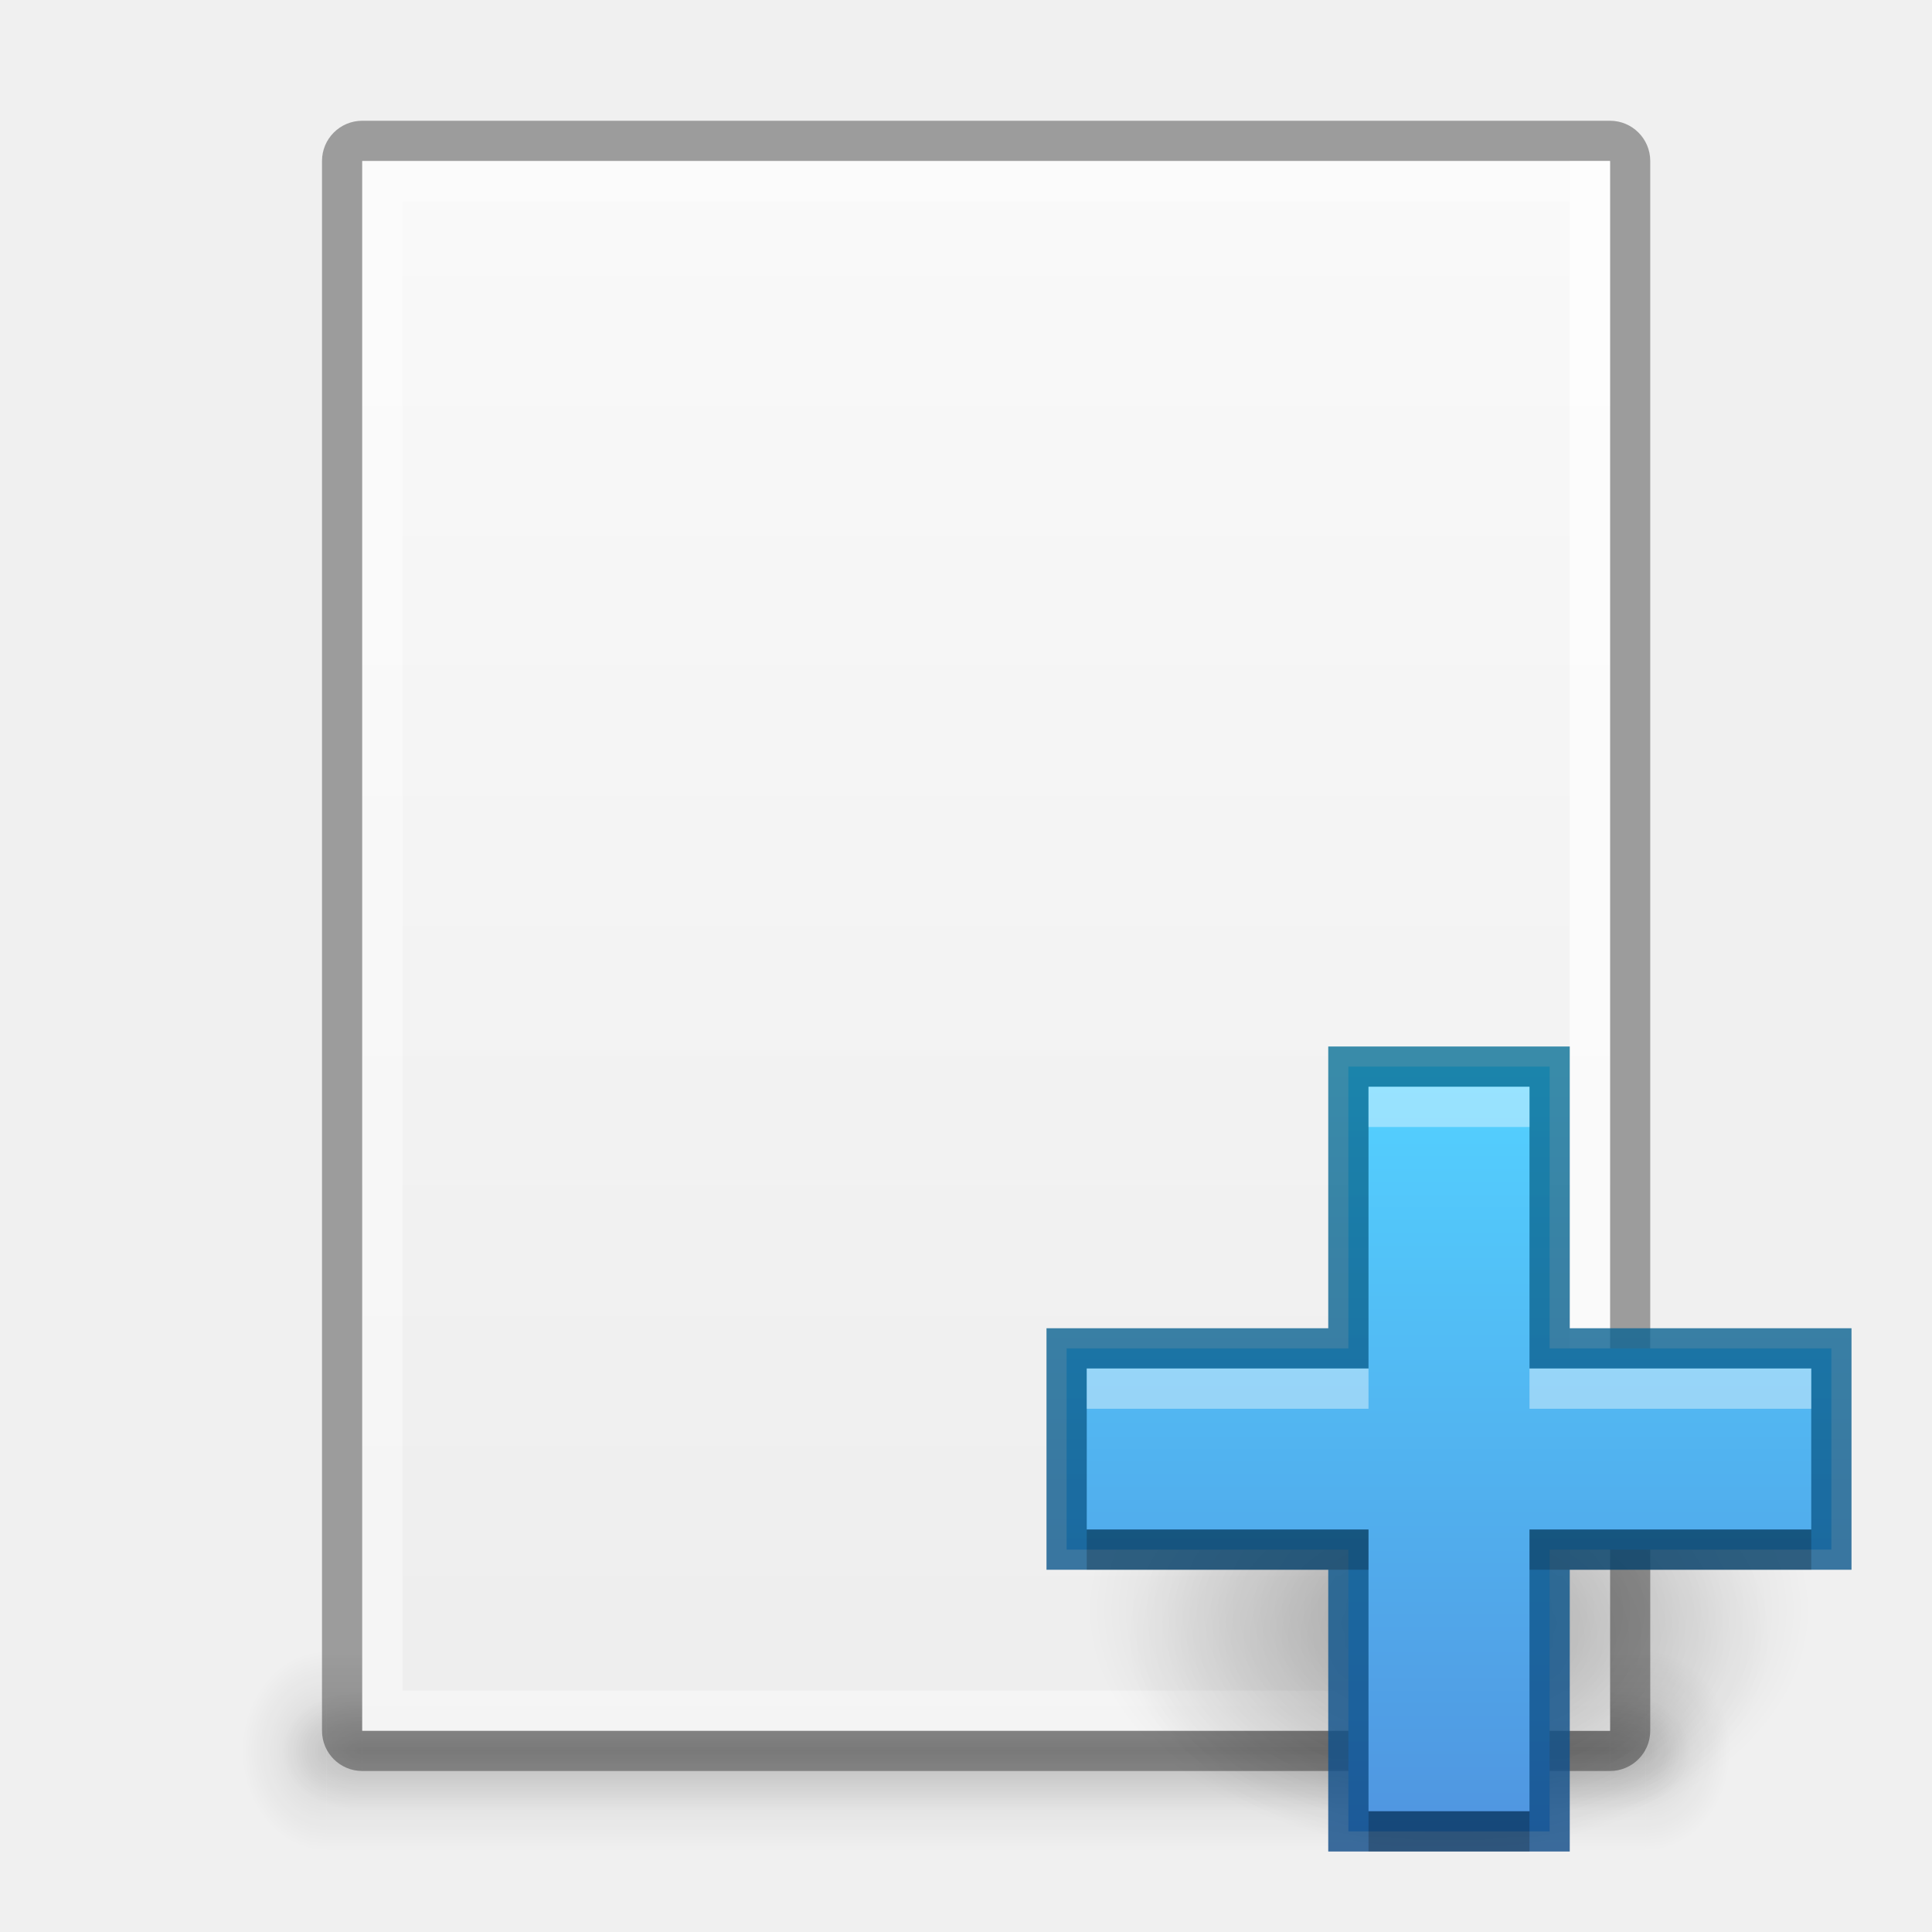
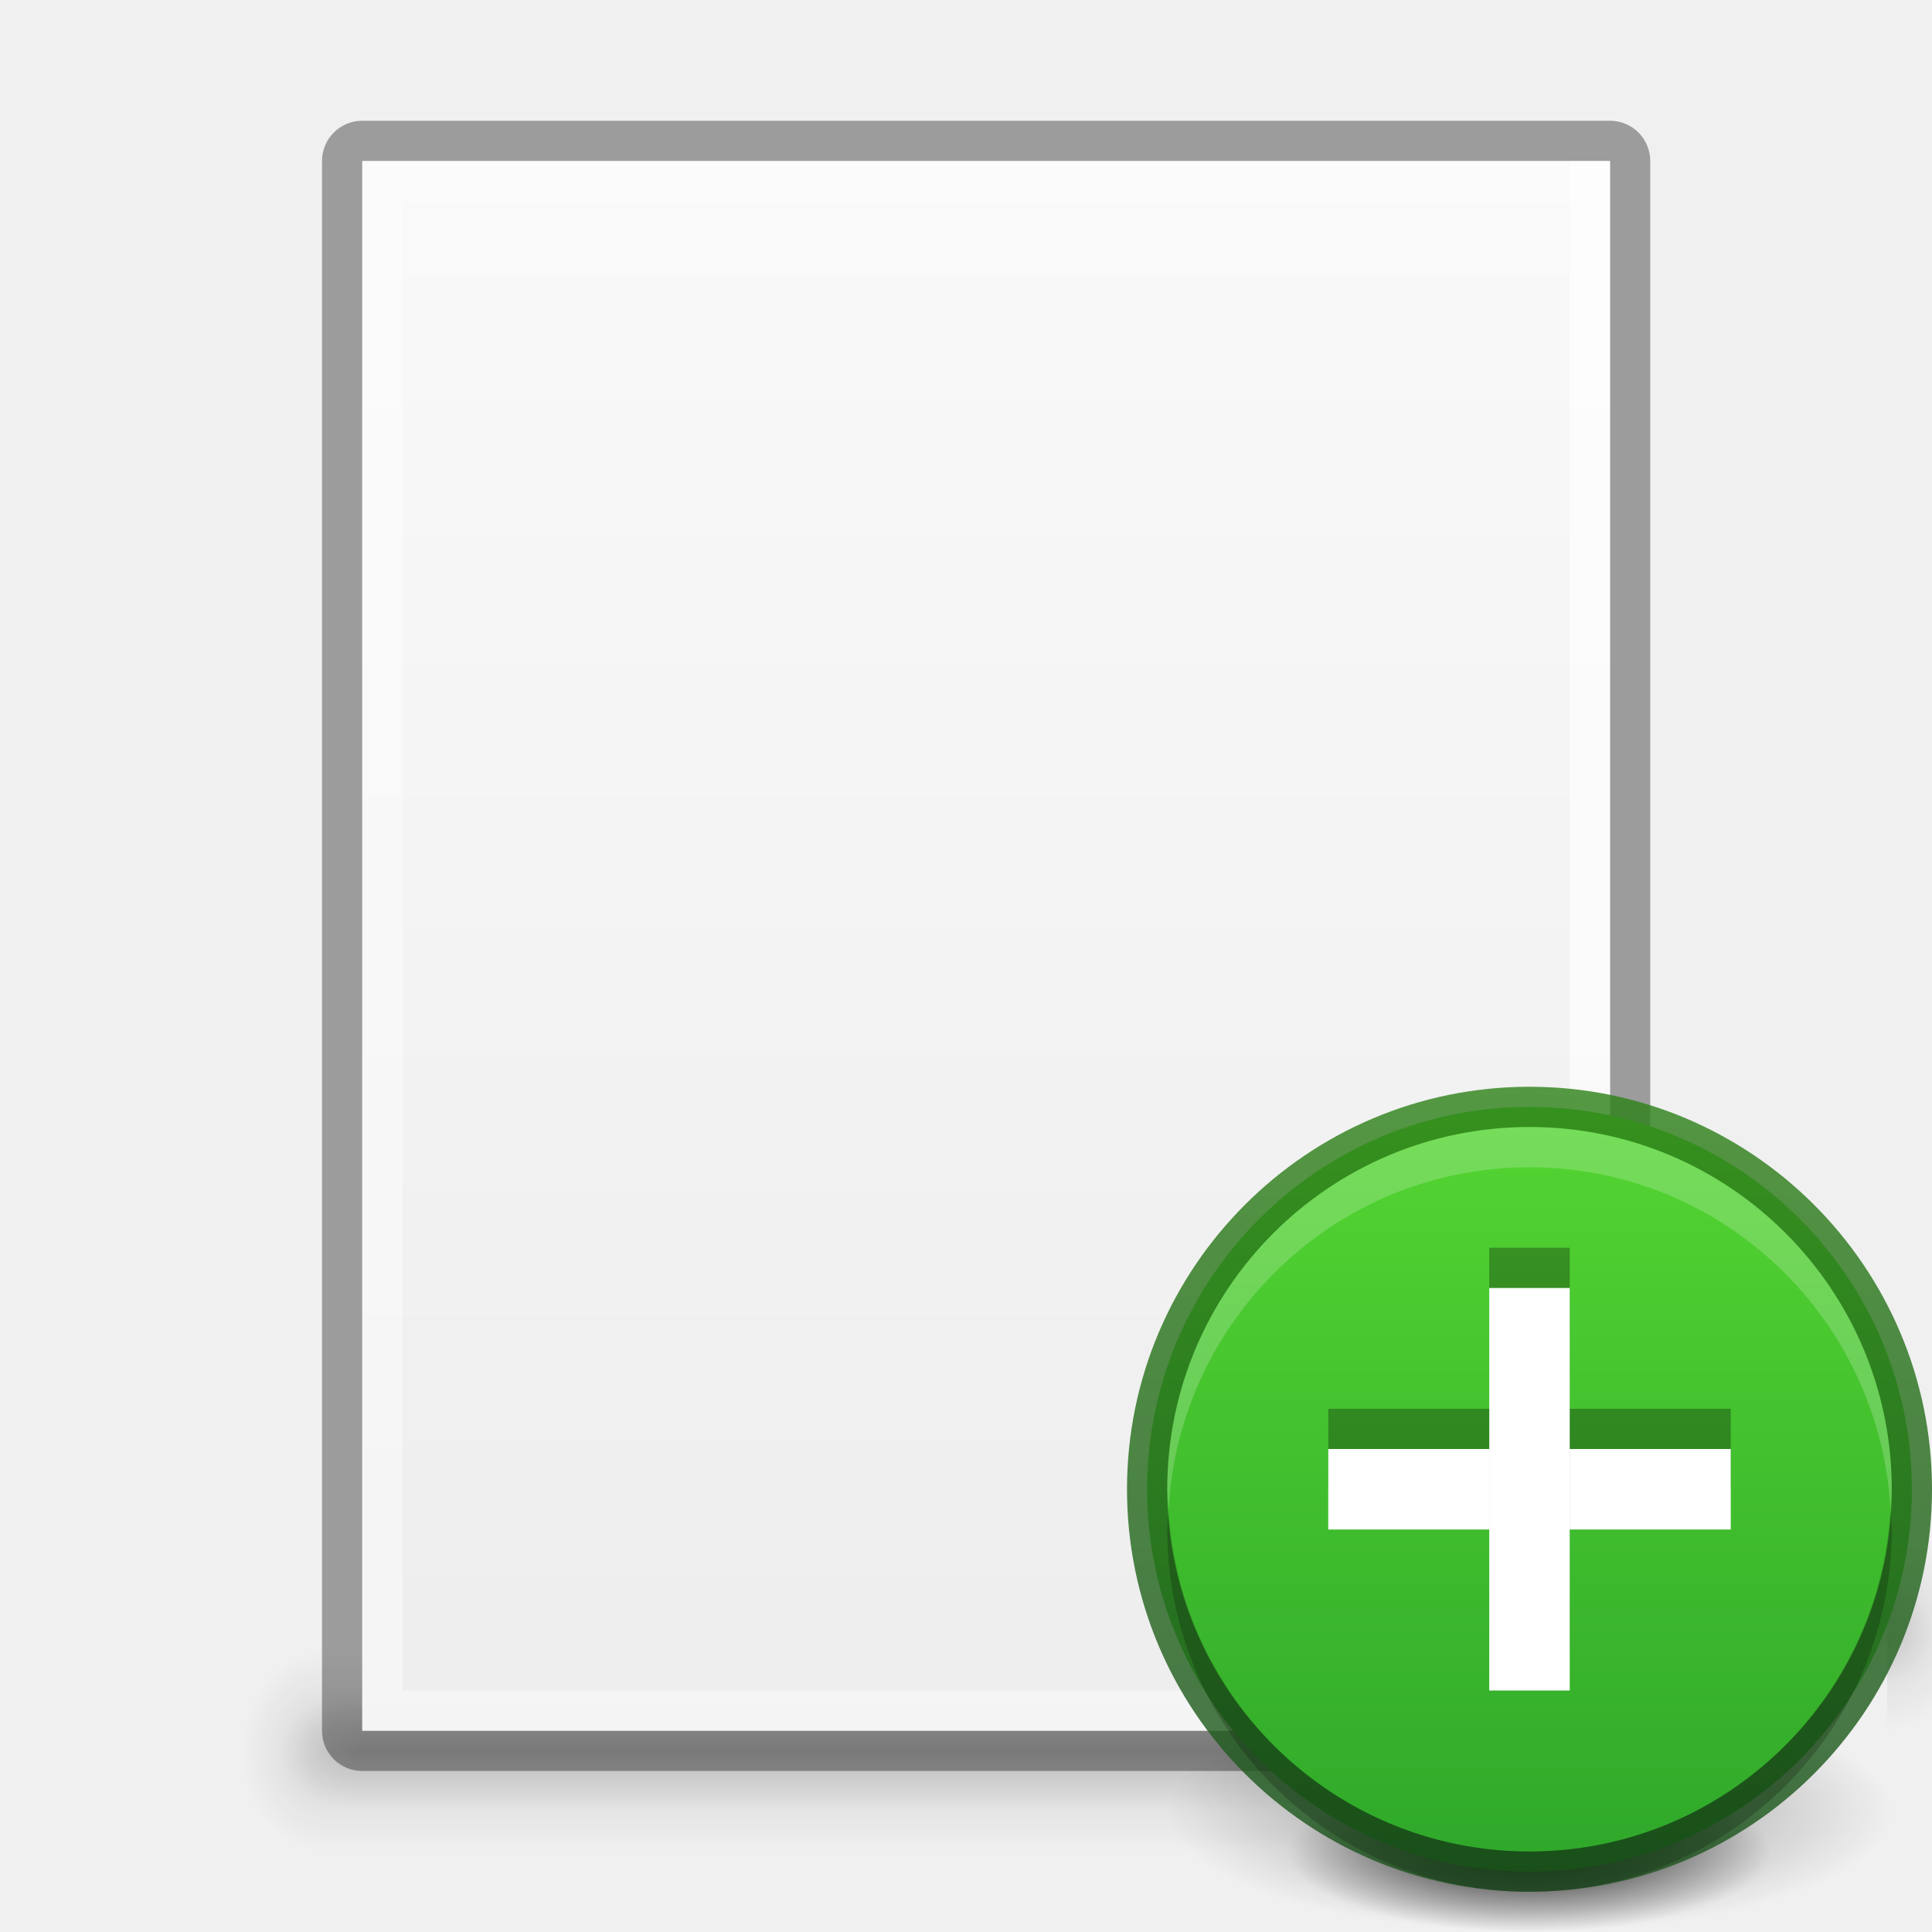
<svg xmlns="http://www.w3.org/2000/svg" xmlns:xlink="http://www.w3.org/1999/xlink" version="1.1" width="48" height="48" id="svg3759">
  <defs id="defs3761">
    <linearGradient id="linearGradient4520">
      <stop id="stop4522" offset="0" style="stop-color:#571746;stop-opacity:1;" />
      <stop style="stop-color:#8a2c48;stop-opacity:1;" offset="0.362" id="stop4524" />
      <stop id="stop4526" offset="1" style="stop-color:#af5c25;stop-opacity:1;" />
    </linearGradient>
    <linearGradient id="linearGradient4125">
      <stop style="stop-color:#000000;stop-opacity:1;" offset="0" id="stop4127" />
      <stop style="stop-color:#000000;stop-opacity:0;" offset="1" id="stop4129" />
    </linearGradient>
    <linearGradient id="linearGradient3810">
      <stop style="stop-color:#4cc7e0;stop-opacity:1;" offset="0" id="stop3812" />
      <stop style="stop-color:#2061be;stop-opacity:1;" offset="1" id="stop3814" />
    </linearGradient>
    <linearGradient id="linearGradient4873">
      <stop id="stop4875" style="stop-color:#ffffff;stop-opacity:1" offset="0" />
      <stop id="stop4877" style="stop-color:#ffffff;stop-opacity:0" offset="1" />
    </linearGradient>
    <linearGradient xlink:href="#linearGradient4873" id="linearGradient3017" gradientUnits="userSpaceOnUse" gradientTransform="matrix(2.115373,0,0,2.115325,-107.5771,31.42656)" x1="62.2" y1="-12.489" x2="62.2" y2="-1.462" />
    <linearGradient xlink:href="#linearGradient3810" id="linearGradient3816" x1="4.5" y1="24" x2="43.5" y2="24" gradientUnits="userSpaceOnUse" gradientTransform="matrix(0,1,-1,0,48,-3e-6)" />
    <linearGradient xlink:href="#linearGradient3988" id="linearGradient3965" gradientUnits="userSpaceOnUse" x1="287.72" y1="116.261" x2="287.72" y2="31.773" />
    <linearGradient id="linearGradient3988">
      <stop style="stop-color:#eeeeec;stop-opacity:1;" offset="0" id="stop3990" />
      <stop style="stop-color:#ffffff;stop-opacity:1;" offset="1" id="stop3992" />
    </linearGradient>
    <linearGradient xlink:href="#linearGradient3810" id="linearGradient3882" gradientUnits="userSpaceOnUse" gradientTransform="matrix(0,1,-1,0,48,-3e-6)" x1="4.5" y1="24" x2="43.5" y2="24" />
    <radialGradient xlink:href="#linearGradient26113-9-3-1" id="radialGradient3755" gradientUnits="userSpaceOnUse" gradientTransform="matrix(1,0,0,0.37,0,24.5124)" cx="24.85" cy="38.909" fx="24.85" fy="38.909" r="20.203" />
    <linearGradient id="linearGradient26113-9-3-1">
      <stop style="stop-color: rgb(0, 0, 0); stop-opacity: 1;" offset="0" id="stop26115-7-7-9" />
      <stop style="stop-color: rgb(0, 0, 0); stop-opacity: 0;" offset="1" id="stop26117-3-7-8" />
    </linearGradient>
    <linearGradient id="linearGradient26121-3-8-2">
      <stop style="stop-color: rgb(0, 0, 0); stop-opacity: 1;" offset="0" id="stop26123-4-7-8" />
      <stop style="stop-color: rgb(0, 0, 0); stop-opacity: 0;" offset="1" id="stop26125-3-9-9" />
    </linearGradient>
    <radialGradient r="20.203" fy="38.909" fx="24.85" cy="38.909" cx="24.85" gradientTransform="matrix(1.00851,0,0,0.373148,-0.211403,24.39)" gradientUnits="userSpaceOnUse" id="radialGradient4274" xlink:href="#linearGradient26121-3-8-2" />
    <linearGradient xlink:href="#linearGradient4134" id="linearGradient4140" x1="789" y1="256" x2="827" y2="256" gradientUnits="userSpaceOnUse" />
    <linearGradient id="linearGradient4134">
      <stop style="stop-color:#ffffff;stop-opacity:1;" offset="0" id="stop4136" />
      <stop style="stop-color:#ffffff;stop-opacity:0;" offset="1" id="stop4138" />
    </linearGradient>
    <clipPath clipPathUnits="userSpaceOnUse" id="clipPath4130">
      <path id="path4132" d="M 790.438,237 C 789.626,237 789,237.626 789,238.438 l 0,35.094 c 0,0.812 0.626,1.469 1.438,1.469 l 35.125,0 c 0.812,0 1.438,-0.657 1.438,-1.469 l 0,-35.094 C 827,237.626 826.374,237 825.562,237 l -35.125,0 z" style="fill:#ba2222;fill-opacity:1;stroke:none" />
    </clipPath>
    <linearGradient xlink:href="#linearGradient5618" id="linearGradient4083" x1="-1023.862" y1="-808" x2="-984.862" y2="-808" gradientUnits="userSpaceOnUse" gradientTransform="translate(980.3622,784)" />
    <linearGradient id="linearGradient5618">
      <stop style="stop-color:#3e3e3e;stop-opacity:1;" offset="0" id="stop5620" />
      <stop style="stop-color:#595959;stop-opacity:1;" offset="1" id="stop5622" />
    </linearGradient>
    <linearGradient id="linearGradient4094">
      <stop style="stop-color:#e28192;stop-opacity:1;" offset="0" id="stop4096" />
      <stop id="stop4317" offset="0.259" style="stop-color:#f7d6c7;stop-opacity:1;" />
      <stop style="stop-color:#fffee4;stop-opacity:1;" offset="1" id="stop4098" />
    </linearGradient>
    <clipPath clipPathUnits="userSpaceOnUse" id="clipPath14228">
      <rect style="color:#bebebe;fill:url(#linearGradient14232);fill-opacity:1;fill-rule:nonzero;stroke:none;stroke-width:0;marker:none;visibility:visible;display:inline;overflow:visible;enable-background:accumulate" id="rect14230" width="32" height="42" x="312" y="231" ry="0" />
    </clipPath>
    <clipPath clipPathUnits="userSpaceOnUse" id="clipPath3449">
      <rect style="color:#bebebe;fill:url(#linearGradient14232);fill-opacity:1;fill-rule:nonzero;stroke:none;stroke-width:0;marker:none;visibility:visible;display:inline;overflow:visible;enable-background:accumulate" id="rect3451" width="32" height="42" x="312" y="231" ry="0" />
    </clipPath>
    <linearGradient xlink:href="#linearGradient3988-5" id="linearGradient4030" x1="304" y1="228" x2="352" y2="228" gradientUnits="userSpaceOnUse" />
    <linearGradient id="linearGradient3988-5">
      <stop style="stop-color:#ededed;stop-opacity:1;" offset="0" id="stop3990-5" />
      <stop style="stop-color:#ffffff;stop-opacity:1;" offset="1" id="stop3992-0" />
    </linearGradient>
    <clipPath clipPathUnits="userSpaceOnUse" id="clipPath3457">
      <rect style="color:#bebebe;fill:url(#linearGradient14232);fill-opacity:1;fill-rule:nonzero;stroke:none;stroke-width:0;marker:none;visibility:visible;display:inline;overflow:visible;enable-background:accumulate" id="rect3459" width="32" height="42" x="312" y="231" ry="0" />
    </clipPath>
    <clipPath clipPathUnits="userSpaceOnUse" id="clipPath3461">
      <rect style="color:#bebebe;fill:url(#linearGradient14232);fill-opacity:1;fill-rule:nonzero;stroke:none;stroke-width:0;marker:none;visibility:visible;display:inline;overflow:visible;enable-background:accumulate" id="rect3463" width="32" height="42" x="312" y="231" ry="0" />
    </clipPath>
    <linearGradient id="outerBackgroundGradient">
      <stop style="stop-color:#8c166c;stop-opacity:1;" offset="0" id="stop3864-8-6" />
      <stop id="stop4409" offset="0.362" style="stop-color:#ca3561;stop-opacity:1;" />
      <stop style="stop-color:#f38f4e;stop-opacity:1;" offset="1" id="stop3866-9-1" />
    </linearGradient>
    <linearGradient xlink:href="#linearGradient3988-5" id="linearGradient3947" gradientUnits="userSpaceOnUse" gradientTransform="matrix(0,-0.175,0.175,0,-4.000033,48.20002)" x1="144" y1="280" x2="144" y2="40" />
    <linearGradient xlink:href="#outerBackgroundGradient" id="linearGradient3949" gradientUnits="userSpaceOnUse" gradientTransform="matrix(0,-0.175,0.175,0,-4.000033,1.20002)" x1="144" y1="280" x2="144" y2="40" />
    <linearGradient xlink:href="#linearGradient4094" id="linearGradient3951" gradientUnits="userSpaceOnUse" x1="324" y1="260" x2="332" y2="260" />
    <linearGradient xlink:href="#linearGradient3988-5" id="linearGradient4117" gradientUnits="userSpaceOnUse" gradientTransform="matrix(0,-0.175,0.175,0,-4.000033,48.20002)" x1="144" y1="280" x2="144" y2="40" />
    <radialGradient xlink:href="#linearGradient4125" id="radialGradient4131" cx="23.5" cy="40" fx="23.5" fy="40" r="20.5" gradientTransform="matrix(1,0,0,0.09756098,0,36.09756)" gradientUnits="userSpaceOnUse" />
    <radialGradient cx="4.993" cy="43.5" fx="4.993" fy="43.5" gradientTransform="matrix(2.003784,0,0,1.4,27.98813,-17.4)" gradientUnits="userSpaceOnUse" id="radialGradient9116" r="2.5" xlink:href="#linearGradient3688" />
    <linearGradient id="linearGradient3688">
      <stop id="stop3690" offset="0" style="stop-color:black;stop-opacity:1;" />
      <stop id="stop3692" offset="1" style="stop-color:black;stop-opacity:0;" />
    </linearGradient>
    <radialGradient cx="4.993" cy="43.5" fx="4.993" fy="43.5" gradientTransform="matrix(2.003784,0,0,1.4,-20.01187,-104.4)" gradientUnits="userSpaceOnUse" id="radialGradient9118" r="2.5" xlink:href="#linearGradient3688" />
    <linearGradient gradientUnits="userSpaceOnUse" id="linearGradient9120" x1="25.058" x2="25.058" xlink:href="#linearGradient3702" y1="47.028" y2="39.999" />
    <linearGradient id="linearGradient3702">
      <stop id="stop3704" offset="0" style="stop-color:black;stop-opacity:0;" />
      <stop id="stop3710" offset="0.5" style="stop-color:black;stop-opacity:1;" />
      <stop id="stop3706" offset="1" style="stop-color:black;stop-opacity:0;" />
    </linearGradient>
    <linearGradient gradientTransform="translate(80.00001,-0.0389932)" gradientUnits="userSpaceOnUse" id="linearGradient9122" x1="-21.478" x2="-21.478" xlink:href="#linearGradient6394" y1="-0.806" y2="18.005" />
    <linearGradient id="linearGradient6394">
      <stop id="stop6396" offset="0" style="stop-color:#729fcf;stop-opacity:1" />
      <stop id="stop6398" offset="1" style="stop-color:#ffffff;stop-opacity:1" />
    </linearGradient>
    <linearGradient gradientTransform="matrix(1,0,0,2,80.00001,-17.03899)" gradientUnits="userSpaceOnUse" id="linearGradient9124" x1="-21.031" x2="-21.031" xlink:href="#linearGradient6754" y1="16.188" y2="14.138" />
    <linearGradient id="linearGradient6754">
      <stop id="stop6756" offset="0" style="stop-color:#729fcf;stop-opacity:1" />
      <stop id="stop6758" offset="1" style="stop-color:#729fcf;stop-opacity:0" />
    </linearGradient>
    <radialGradient cx="-16.484" cy="16.061" fx="-16.484" fy="16.061" gradientTransform="matrix(1.438686,0,0,1.187613,7.181008,-2.926052)" gradientUnits="userSpaceOnUse" id="radialGradient9126" r="9" xlink:href="#linearGradient6794" />
    <linearGradient id="linearGradient6794">
      <stop id="stop6796" offset="0" style="stop-color:#ffffff;stop-opacity:1;" />
      <stop id="stop6798" offset="1" style="stop-color:#ffffff;stop-opacity:0;" />
    </linearGradient>
    <radialGradient xlink:href="#linearGradient6794" id="radialGradient4420" gradientUnits="userSpaceOnUse" gradientTransform="matrix(1.438686,0,0,1.187613,7.181008,-2.926052)" cx="-16.484" cy="16.061" fx="-16.484" fy="16.061" r="9" />
    <radialGradient xlink:href="#linearGradient3688" id="radialGradient4438" gradientUnits="userSpaceOnUse" gradientTransform="matrix(2.003784,0,0,1.4,27.98813,-17.4)" cx="4.993" cy="43.5" fx="4.993" fy="43.5" r="2.5" />
    <radialGradient xlink:href="#linearGradient3688" id="radialGradient4440" gradientUnits="userSpaceOnUse" gradientTransform="matrix(2.003784,0,0,1.4,-20.01187,-104.4)" cx="4.993" cy="43.5" fx="4.993" fy="43.5" r="2.5" />
    <linearGradient xlink:href="#linearGradient3702" id="linearGradient4442" gradientUnits="userSpaceOnUse" x1="25.058" y1="47.028" x2="25.058" y2="39.999" />
    <linearGradient xlink:href="#linearGradient6394" id="linearGradient4444" gradientUnits="userSpaceOnUse" gradientTransform="translate(80.00001,-0.0389932)" x1="-21.478" y1="-0.806" x2="-21.478" y2="18.005" />
    <linearGradient xlink:href="#linearGradient6754" id="linearGradient4446" gradientUnits="userSpaceOnUse" gradientTransform="matrix(1,0,0,2,80.00001,-17.03899)" x1="-21.031" y1="16.188" x2="-21.031" y2="14.138" />
    <radialGradient xlink:href="#linearGradient6794" id="radialGradient4448" gradientUnits="userSpaceOnUse" gradientTransform="matrix(1.438686,0,0,1.187613,7.181008,-2.926052)" cx="-16.484" cy="16.061" fx="-16.484" fy="16.061" r="9" />
    <linearGradient xlink:href="#linearGradient6754" id="linearGradient4458" gradientUnits="userSpaceOnUse" gradientTransform="matrix(1,0,0,2,47.96546,11.64562)" x1="-21.031" y1="16.188" x2="-21.031" y2="14.138" />
    <linearGradient xlink:href="#outerBackgroundGradient-9" id="linearGradient4462" gradientUnits="userSpaceOnUse" gradientTransform="matrix(1.076923,0,0,1.076923,55.46154,22.12019)" x1="-21.478" y1="-0.806" x2="-21.478" y2="18.005" />
    <linearGradient xlink:href="#outerBackgroundGradient-9" id="linearGradient3123" gradientUnits="userSpaceOnUse" gradientTransform="matrix(0,-0.175,0.175,0,-5.000033,-0.7999801)" x1="144" y1="280" x2="144" y2="40" />
    <linearGradient id="outerBackgroundGradient-9">
      <stop style="stop-color:#8c166c;stop-opacity:1;" offset="0" id="stop3864-8-6-6" />
      <stop id="stop4409-9" offset="0.362" style="stop-color:#ca3561;stop-opacity:1;" />
      <stop style="stop-color:#f38f4e;stop-opacity:1;" offset="1" id="stop3866-9-1-1" />
    </linearGradient>
    <linearGradient xlink:href="#linearGradient4094-8" id="linearGradient3117" gradientUnits="userSpaceOnUse" x1="324" y1="260" x2="332" y2="260" gradientTransform="matrix(0,-1,1,0,-208.375,365.125)" />
    <linearGradient id="linearGradient4094-8">
      <stop style="stop-color:#e28192;stop-opacity:1;" offset="0" id="stop4096-0" />
      <stop id="stop4317-3" offset="0.259" style="stop-color:#f7d6c7;stop-opacity:1;" />
      <stop style="stop-color:#fffee4;stop-opacity:1;" offset="1" id="stop4098-7" />
    </linearGradient>
    <linearGradient y2="40" x2="144" y1="280" x1="144" gradientTransform="matrix(0,-0.175,0.175,0,5.124967,-36.42498)" gradientUnits="userSpaceOnUse" id="linearGradient3157" xlink:href="#outerBackgroundGradient-9" />
    <linearGradient xlink:href="#linearGradient4094-8" id="linearGradient4537" gradientUnits="userSpaceOnUse" gradientTransform="matrix(0,-1,1,0,-208.375,365.125)" x1="324" y1="260" x2="332" y2="260" />
    <radialGradient xlink:href="#linearGradient3688" id="radialGradient4539" gradientUnits="userSpaceOnUse" gradientTransform="matrix(2.003784,0,0,1.4,27.98813,-17.4)" cx="4.993" cy="43.5" fx="4.993" fy="43.5" r="2.5" />
    <radialGradient xlink:href="#linearGradient3688" id="radialGradient4541" gradientUnits="userSpaceOnUse" gradientTransform="matrix(2.003784,0,0,1.4,-20.01187,-104.4)" cx="4.993" cy="43.5" fx="4.993" fy="43.5" r="2.5" />
    <linearGradient xlink:href="#linearGradient3702" id="linearGradient4543" gradientUnits="userSpaceOnUse" x1="25.058" y1="47.028" x2="25.058" y2="39.999" />
    <clipPath clipPathUnits="userSpaceOnUse" id="clipPath4552">
      <rect style="opacity:0.2;fill:#000000;fill-opacity:1;stroke:none" id="rect4554" width="21.098" height="21.098" x="42.892" y="24.01" rx="0" />
    </clipPath>
    <radialGradient xlink:href="#linearGradient3688" id="radialGradient4798" gradientUnits="userSpaceOnUse" gradientTransform="matrix(2.003784,0,0,1.4,27.98813,-17.4)" cx="4.993" cy="43.5" fx="4.993" fy="43.5" r="2.5" />
    <radialGradient xlink:href="#linearGradient3688" id="radialGradient4800" gradientUnits="userSpaceOnUse" gradientTransform="matrix(2.003784,0,0,1.4,-20.01187,-104.4)" cx="4.993" cy="43.5" fx="4.993" fy="43.5" r="2.5" />
    <linearGradient xlink:href="#linearGradient3702" id="linearGradient4802" gradientUnits="userSpaceOnUse" x1="25.058" y1="47.028" x2="25.058" y2="39.999" />
    <linearGradient xlink:href="#outerBackgroundGradient-9" id="linearGradient4804" gradientUnits="userSpaceOnUse" gradientTransform="matrix(1.076923,0,0,1.076923,55.46154,22.12019)" x1="-21.478" y1="-0.806" x2="-21.478" y2="18.005" />
    <linearGradient xlink:href="#linearGradient4094-8" id="linearGradient4806" gradientUnits="userSpaceOnUse" gradientTransform="matrix(0,-1,1,0,-208.375,365.125)" x1="324" y1="260" x2="332" y2="260" />
    <linearGradient xlink:href="#outerBackgroundGradient-9" id="linearGradient4820" gradientUnits="userSpaceOnUse" gradientTransform="matrix(1.076923,0,0,1.076923,55.46154,22.12019)" x1="-21.478" y1="-0.806" x2="-21.478" y2="18.005" />
    <radialGradient xlink:href="#linearGradient3688" id="radialGradient4847" gradientUnits="userSpaceOnUse" gradientTransform="matrix(2.003784,0,0,1.4,27.98813,-17.4)" cx="4.993" cy="43.5" fx="4.993" fy="43.5" r="2.5" />
    <radialGradient xlink:href="#linearGradient3688" id="radialGradient4849" gradientUnits="userSpaceOnUse" gradientTransform="matrix(2.003784,0,0,1.4,-20.01187,-104.4)" cx="4.993" cy="43.5" fx="4.993" fy="43.5" r="2.5" />
    <linearGradient xlink:href="#linearGradient3702" id="linearGradient4851" gradientUnits="userSpaceOnUse" x1="25.058" y1="47.028" x2="25.058" y2="39.999" />
    <linearGradient xlink:href="#outerBackgroundGradient-9" id="linearGradient4853" gradientUnits="userSpaceOnUse" gradientTransform="matrix(1.076923,0,0,1.076923,55.46154,22.12019)" x1="-21.478" y1="-0.806" x2="-21.478" y2="18.005" />
    <linearGradient xlink:href="#linearGradient4094-8" id="linearGradient4855" gradientUnits="userSpaceOnUse" gradientTransform="matrix(0,-1,1,0,-208.375,365.125)" x1="324" y1="260" x2="332" y2="260" />
    <radialGradient xlink:href="#linearGradient4125-8" id="radialGradient4131-2" cx="23.5" cy="40" fx="23.5" fy="40" r="20.5" gradientTransform="matrix(1,0,0,0.09756098,0,36.09756)" gradientUnits="userSpaceOnUse" />
    <linearGradient id="linearGradient4125-8">
      <stop style="stop-color:#000000;stop-opacity:1;" offset="0" id="stop4127-8" />
      <stop style="stop-color:#000000;stop-opacity:0;" offset="1" id="stop4129-3" />
    </linearGradient>
    <radialGradient r="20.5" fy="40" fx="23.5" cy="40" cx="23.5" gradientTransform="matrix(1,0,0,0.09756098,0,36.09756)" gradientUnits="userSpaceOnUse" id="radialGradient4975" xlink:href="#linearGradient4125-8" />
    <linearGradient xlink:href="#linearGradient3960" id="linearGradient3149" gradientUnits="userSpaceOnUse" x1="25" y1="45" x2="25" y2="42" gradientTransform="matrix(1.057143,0,0,1.666667,-4.900001,-31.5)" />
    <linearGradient id="linearGradient3960">
      <stop style="stop-color:#000000;stop-opacity:0;" offset="0" id="stop3962" />
      <stop id="stop3970" offset="0.5" style="stop-color:#000000;stop-opacity:1;" />
      <stop style="stop-color:#000000;stop-opacity:0;" offset="1" id="stop3964" />
    </linearGradient>
    <radialGradient xlink:href="#linearGradient3952" id="radialGradient3146" gradientUnits="userSpaceOnUse" gradientTransform="matrix(1.057143,0,0,1.25,2.1,-13.375)" cx="40" cy="43.5" fx="40" fy="43.5" r="2" />
    <linearGradient id="linearGradient3952">
      <stop style="stop-color:#000000;stop-opacity:1;" offset="0" id="stop3954" />
      <stop style="stop-color:#000000;stop-opacity:0;" offset="1" id="stop3956" />
    </linearGradient>
    <radialGradient xlink:href="#linearGradient3944" id="radialGradient3143" gradientUnits="userSpaceOnUse" gradientTransform="matrix(1.057143,0,0,1.25,-4.900001,-13.375)" cx="9" cy="43.5" fx="9" fy="43.5" r="2" />
    <linearGradient id="linearGradient3944">
      <stop style="stop-color:#000000;stop-opacity:1;" offset="0" id="stop3946" />
      <stop style="stop-color:#000000;stop-opacity:0;" offset="1" id="stop3948" />
    </linearGradient>
    <linearGradient xlink:href="#linearGradient3960" id="linearGradient3158" gradientUnits="userSpaceOnUse" x1="25" y1="45" x2="25" y2="42" gradientTransform="translate(-3.500001,-2.500001)" />
    <linearGradient id="linearGradient3124">
      <stop style="stop-color:#000000;stop-opacity:0;" offset="0" id="stop3126" />
      <stop id="stop3128" offset="0.5" style="stop-color:#000000;stop-opacity:1;" />
      <stop style="stop-color:#000000;stop-opacity:0;" offset="1" id="stop3130" />
    </linearGradient>
    <radialGradient xlink:href="#linearGradient3952" id="radialGradient3155" gradientUnits="userSpaceOnUse" gradientTransform="matrix(1,0,0,0.75,3.5,8.374999)" cx="40" cy="43.5" fx="40" fy="43.5" r="2" />
    <radialGradient xlink:href="#linearGradient3944" id="radialGradient3152" gradientUnits="userSpaceOnUse" gradientTransform="matrix(1,0,0,0.75,-3.500001,8.374999)" cx="9" cy="43.5" fx="9" fy="43.5" r="2" />
    <radialGradient r="2" fy="43.5" fx="9" cy="43.5" cx="9" gradientTransform="matrix(1,0,0,0.75,-3.500001,8.374999)" gradientUnits="userSpaceOnUse" id="radialGradient3153" xlink:href="#linearGradient3944" />
    <linearGradient id="linearGradient3904">
      <stop id="stop3906" offset="0" style="stop-color:#104b88;stop-opacity:1;" />
      <stop id="stop3908" offset="1" style="stop-color:#0e7398;stop-opacity:1;" />
    </linearGradient>
    <linearGradient y2="9" x2="12" y1="15" x1="12" gradientTransform="translate(0.5,0.5)" gradientUnits="userSpaceOnUse" id="linearGradient3059" xlink:href="#linearGradient3886" />
    <linearGradient id="linearGradient3886">
      <stop style="stop-color:#5097e1;stop-opacity:1;" offset="0" id="stop3888" />
      <stop style="stop-color:#53d0ff;stop-opacity:1" offset="1" id="stop3890" />
    </linearGradient>
    <radialGradient cx="24.837" cy="36.421" r="15.645" fx="24.837" fy="36.421" id="radialGradient3870" xlink:href="#linearGradient8662-7" gradientUnits="userSpaceOnUse" gradientTransform="matrix(0.5299545,0,0,-0.3530774,0.487385,37.83568)" />
    <linearGradient id="linearGradient8662-7">
      <stop id="stop8664-0" style="stop-color:#000000;stop-opacity:1" offset="0" />
      <stop id="stop8666-1" style="stop-color:#000000;stop-opacity:0" offset="1" />
    </linearGradient>
    <linearGradient id="linearGradient8662-7-5">
      <stop id="stop8664-0-2" style="stop-color:#000000;stop-opacity:1" offset="0" />
      <stop id="stop8666-1-0" style="stop-color:#000000;stop-opacity:0" offset="1" />
    </linearGradient>
    <radialGradient r="15.645" fy="36.421" fx="24.837" cy="36.421" cx="24.837" gradientTransform="matrix(0.5113541,0,0,-0.340685,23.29943,53.07821)" gradientUnits="userSpaceOnUse" id="radialGradient3021-8" xlink:href="#linearGradient8662-7-5" />
    <linearGradient id="linearGradient4318">
      <stop id="stop4320" style="stop-color:#000000;stop-opacity:1" offset="0" />
      <stop id="stop4322" style="stop-color:#000000;stop-opacity:0" offset="1" />
    </linearGradient>
    <linearGradient xlink:href="#linearGradient3886-1" id="linearGradient4001-3" gradientUnits="userSpaceOnUse" gradientTransform="scale(3,3)" x1="12" y1="15" x2="12" y2="9" />
    <linearGradient id="linearGradient3886-1">
      <stop style="stop-color:#5097e1;stop-opacity:1;" offset="0" id="stop3888-0" />
      <stop style="stop-color:#53d0ff;stop-opacity:1" offset="1" id="stop3890-9" />
    </linearGradient>
    <linearGradient xlink:href="#linearGradient3904-5" id="linearGradient4015-4" x1="26" y1="36" x2="46" y2="36" gradientUnits="userSpaceOnUse" gradientTransform="matrix(0,-1,1,0,0,72)" />
    <linearGradient id="linearGradient3904-5">
      <stop id="stop3906-0" offset="0" style="stop-color:#104b88;stop-opacity:1;" />
      <stop id="stop3908-0" offset="1" style="stop-color:#0e7398;stop-opacity:1;" />
    </linearGradient>
    <radialGradient r="15.645" fy="36.421" fx="24.837" cy="36.421" cx="24.837" gradientTransform="matrix(0.5752733,0,0,-0.3832706,21.71186,53.96298)" gradientUnits="userSpaceOnUse" id="radialGradient4338" xlink:href="#linearGradient8662-7-5" />
    <linearGradient xlink:href="#linearGradient3960-7" id="linearGradient3997" gradientUnits="userSpaceOnUse" x1="25" y1="45" x2="25" y2="42" />
    <linearGradient id="linearGradient3960-7">
      <stop style="stop-color:#000000;stop-opacity:0;" offset="0" id="stop3962-5" />
      <stop id="stop3970-2" offset="0.5" style="stop-color:#000000;stop-opacity:1;" />
      <stop style="stop-color:#000000;stop-opacity:0;" offset="1" id="stop3964-3" />
    </linearGradient>
    <radialGradient xlink:href="#linearGradient3952-6" id="radialGradient3999" gradientUnits="userSpaceOnUse" gradientTransform="matrix(1,0,0,0.75,0,10.875)" cx="40" cy="43.5" fx="40" fy="43.5" r="2" />
    <linearGradient id="linearGradient3952-6">
      <stop style="stop-color:#000000;stop-opacity:1;" offset="0" id="stop3954-4" />
      <stop style="stop-color:#000000;stop-opacity:0;" offset="1" id="stop3956-4" />
    </linearGradient>
    <radialGradient xlink:href="#linearGradient3944-4" id="radialGradient4001" gradientUnits="userSpaceOnUse" gradientTransform="matrix(1,0,0,0.75,0,10.875)" cx="9" cy="43.5" fx="9" fy="43.5" r="2" />
    <linearGradient id="linearGradient3944-4">
      <stop style="stop-color:#000000;stop-opacity:1;" offset="0" id="stop3946-3" />
      <stop style="stop-color:#000000;stop-opacity:0;" offset="1" id="stop3948-1" />
    </linearGradient>
    <linearGradient xlink:href="#linearGradient3960-7" id="linearGradient3968" x1="25" y1="45" x2="25" y2="42" gradientUnits="userSpaceOnUse" />
    <linearGradient id="linearGradient3232">
      <stop style="stop-color:#000000;stop-opacity:0;" offset="0" id="stop3234" />
      <stop id="stop3236" offset="0.5" style="stop-color:#000000;stop-opacity:1;" />
      <stop style="stop-color:#000000;stop-opacity:0;" offset="1" id="stop3238" />
    </linearGradient>
    <radialGradient xlink:href="#linearGradient3952-6" id="radialGradient3958" cx="40" cy="43.5" fx="40" fy="43.5" r="2" gradientTransform="matrix(1,0,0,0.75,0,10.875)" gradientUnits="userSpaceOnUse" />
    <radialGradient xlink:href="#linearGradient3944-4" id="radialGradient3950" cx="9" cy="43.5" fx="9" fy="43.5" r="2" gradientTransform="matrix(1,0,0,0.75,0,10.875)" gradientUnits="userSpaceOnUse" />
    <linearGradient xlink:href="#linearGradient3988-5-2" id="linearGradient3158-9" gradientUnits="userSpaceOnUse" gradientTransform="matrix(0.175,0,0,0.175,-1.20002,-6.000033)" x1="144" y1="280" x2="144" y2="40" />
    <linearGradient id="linearGradient3988-5-2">
      <stop style="stop-color:#ededed;stop-opacity:1;" offset="0" id="stop3990-5-4" />
      <stop style="stop-color:#fafafa;stop-opacity:1;" offset="1" id="stop3992-0-9" />
    </linearGradient>
    <radialGradient r="2" fy="43.5" fx="9" cy="43.5" cx="9" gradientTransform="matrix(1,0,0,0.75,0,10.875)" gradientUnits="userSpaceOnUse" id="radialGradient3272" xlink:href="#linearGradient3944-4" />
+     <radialGradient xlink:href="#linearGradient3952-0-9" id="radialGradient3674-4" gradientUnits="userSpaceOnUse" gradientTransform="matrix(1.057143,0,0,1.25,4.6,-30.875)" cx="40" cy="43.5" fx="40" fy="43.5" r="2" />
+     <linearGradient id="linearGradient3952-0-9">
+       <stop style="stop-color:#000000;stop-opacity:1;" offset="0" id="stop3954-1-0" />
+       <stop style="stop-color:#000000;stop-opacity:0;" offset="1" id="stop3956-6-2" />
+     </linearGradient>
+     <radialGradient xlink:href="#linearGradient3952-0-9" id="radialGradient3659-5" gradientUnits="userSpaceOnUse" gradientTransform="matrix(1,0,0,0.75,6,-9.125001)" cx="40" cy="43.5" fx="40" fy="43.5" r="2" />
+     <radialGradient xlink:href="#linearGradient3949-0" id="radialGradient3993" gradientUnits="userSpaceOnUse" gradientTransform="matrix(1,0,0,0.2222222,0,15.55556)" cx="11" cy="20" fx="11" fy="20" r="9" />
+     <linearGradient id="linearGradient3949-0">
+       <stop style="stop-color:#000000;stop-opacity:1;" offset="0" id="stop3951" />
+       <stop style="stop-color:#000000;stop-opacity:0;" offset="1" id="stop3953" />
+     </linearGradient>
+     <radialGradient r="9" fy="20" fx="11" cy="20" cx="11" gradientTransform="matrix(1,0,0,0.2222222,0,15.55556)" gradientUnits="userSpaceOnUse" id="radialGradient3102" xlink:href="#linearGradient3949-0" />
+     <linearGradient xlink:href="#linearGradient3886-7" id="linearGradient4320" gradientUnits="userSpaceOnUse" gradientTransform="matrix(1,0,0,-1,27,31)" x1="11" y1="0" x2="11" y2="22" />
+     <linearGradient id="linearGradient3886-7">
+       <stop style="stop-color:#2ca42a;stop-opacity:1;" offset="0" id="stop3888-3" />
+       <stop style="stop-color:#57d932;stop-opacity:1;" offset="1" id="stop3890-1" />
+     </linearGradient>
+     <linearGradient xlink:href="#linearGradient3904-7" id="linearGradient3975" x1="1" y1="11" x2="21" y2="11" gradientUnits="userSpaceOnUse" gradientTransform="matrix(0,-1,1,0,27,31)" />
+     <linearGradient id="linearGradient3904-7">
+       <stop id="stop3906-5" offset="0" style="stop-color:#1c521e;stop-opacity:1;" />
+       <stop id="stop3908-7" offset="1" style="stop-color:#2f821a;stop-opacity:1;" />
+     </linearGradient>
  </defs>
  <g id="layer1">
    <g id="g3983" transform="matrix(1.057143,0,0,1.666667,-1.4,-29)" style="opacity:0.2">
      <rect style="opacity:0.6;fill:url(#linearGradient3997);fill-opacity:1;stroke:none" id="rect3985" width="31" height="3" x="9" y="42" />
      <path style="opacity:0.6;fill:url(#radialGradient3999);fill-opacity:1;stroke:none" d="m 40,42 0,3 0.5,0 C 41.331,45 42,44.331 42,43.5 42,42.669 41.331,42 40.5,42 L 40,42 z" id="path3987" />
      <path style="opacity:0.6;fill:url(#radialGradient3272);fill-opacity:1;stroke:none" d="M 8.406,42 C 7.627,42 7,42.627 7,43.406 l 0,0.188 C 7,44.373 7.627,45 8.406,45 L 9,45 9,42 8.406,42 z" id="path3989" />
    </g>
    <g transform="translate(-3e-7,-1.2e-6)" id="g3978" style="opacity:0.2">
      <rect y="42" x="9" height="3" width="31" id="rect3938" style="opacity:0.6;fill:url(#linearGradient3968);fill-opacity:1;stroke:none" />
      <path id="rect3940" d="m 40,42 0,3 0.5,0 C 41.331,45 42,44.331 42,43.5 42,42.669 41.331,42 40.5,42 L 40,42 z" style="opacity:0.6;fill:url(#radialGradient3958);fill-opacity:1;stroke:none" />
      <path id="rect3942" d="M 8.406,42 C 7.627,42 7,42.627 7,43.406 l 0,0.188 C 7,44.373 7.627,45 8.406,45 L 9,45 9,42 8.406,42 z" style="opacity:0.6;fill:url(#radialGradient3950);fill-opacity:1;stroke:none" />
    </g>
    <g id="g4204" transform="matrix(0,1,-1,0,48,-1.000001)">
      <g transform="translate(2,-1)" id="g4020">
        <rect ry="1" y="2" x="8" height="41" width="33" id="rect3886" style="opacity:0.35;color:#bebebe;fill:#000000;fill-opacity:1;fill-rule:nonzero;stroke:none;stroke-width:0;marker:none;visibility:visible;display:inline;overflow:visible;enable-background:accumulate" transform="matrix(0,1,1,0,0,0)" />
        <rect transform="matrix(0,1,1,0,0,0)" style="color:#bebebe;fill:url(#linearGradient3158-9);fill-opacity:1;fill-rule:nonzero;stroke:none;stroke-width:0;marker:none;visibility:visible;display:inline;overflow:visible;enable-background:accumulate" id="rect3882" width="31" height="39" x="9" y="3" ry="0" />
        <path id="path3893" d="m 3,9 0,31 39,0 0,-31 z m 1,1 37,0 0,29 -37,0 z" style="opacity:0.4;fill:#ffffff;fill-opacity:1;stroke:none" />
        <rect style="opacity:0.4;fill:#ffffff;fill-opacity:1;stroke:none" id="rect4018" width="39" height="1" x="3" y="9" />
      </g>
    </g>
  </g>
  <g id="layer2" style="display:inline">
-     <path style="opacity:0.2;fill:url(#radialGradient4338);fill-opacity:1;fill-rule:evenodd;stroke:none;stroke-width:1;marker:none;visibility:visible;display:inline;overflow:visible" id="path4299" d="m 45,40.004 a 9,5.996 0 1 0 -18,0 9,5.996 0 0 0 18,0 z" />
-     <path d="m 44,40.67 a 8,5.33 0 1 0 -16,0 8,5.33 0 0 0 16,0 z" id="path3501-0" style="opacity:0.2;fill:url(#radialGradient3021-8);fill-opacity:1;fill-rule:evenodd;stroke:none;stroke-width:1;marker:none;visibility:visible;display:inline;overflow:visible" />
-     <path style="fill:url(#linearGradient4001-3);fill-opacity:1;stroke:none;display:inline" d="m 33.5,26.5 0,7 -7,0 0,5 7,0 0,7 5,0 0,-7 7,0 0,-5 -7,0 0,-7 z" id="rect3881" />
-     <path id="path4007" d="m 26.5,38.5 7,0 0,7 5,0 0,-7 7,0 0,-5 -7,0 0,-7 -5,0 0,7 -7,0 z" style="opacity:0.81;fill:none;stroke:url(#linearGradient4015-4);stroke-opacity:1;display:inline" />
-     <path style="opacity:0.4;fill:#ffffff;fill-opacity:1;stroke:none;display:inline" d="m 34,27 0,1 4,0 0,-1 -4,0 z m -7,7 0,1 6.5,0 0.5,0 0,-0.5 0,-0.5 -0.5,0 -6.5,0 z m 11,0 0,0.5 0,0.5 0.5,0 6.5,0 0,-1 -6.5,0 -0.5,0 z" id="path4017" />
-     <path id="path4033" d="m 34,46 0,-1 4,0 0,1 -4,0 z m -7,-7 0,-1 6.5,0 0.5,0 0,0.5 0,0.5 -0.5,0 -6.5,0 z m 11,0 0,-0.5 0,-0.5 0.5,0 6.5,0 0,1 -6.5,0 -0.5,0 z" style="opacity:0.2;fill:#000000;fill-opacity:1;stroke:none;display:inline" />
+     <g transform="translate(0,17)" id="g3181">
+       <path id="path3617-2" d="m 46.886,21 0,5 0.529,0 c 0.878,0 1.586,-1.115 1.586,-2.5 0,-1.385 -0.707,-2.5 -1.586,-2.5 l -0.529,0 z" style="opacity:0.12;fill:url(#radialGradient3674-4);fill-opacity:1;stroke:none" />
+       <path style="opacity:0.12;fill:url(#radialGradient3659-5);fill-opacity:1;stroke:none" d="m 46,22 0,3 0.5,0 c 0.831,0 1.5,-0.669 1.5,-1.5 0,-0.831 -0.669,-1.5 -1.5,-1.5 l -0.5,0 z" id="path3625-0" />
+       <g id="g4507" transform="translate(27,-17)">
+         <path transform="matrix(1,0,0,1.5,0,15)" style="opacity:0.4;fill:url(#radialGradient3993);fill-opacity:1;stroke:none" id="path3163" d="m 20,20 c 0,1.105 -4.029,2 -9,2 -4.971,0 -9,-0.895 -9,-2 0,-1.105 4.029,-2 9,-2 4.971,0 9,0.895 9,2 z" />
+         <path d="m 20,20 c 0,1.105 -4.029,2 -9,2 -4.971,0 -9,-0.895 -9,-2 0,-1.105 4.029,-2 9,-2 4.971,0 9,0.895 9,2 z" id="path3995" style="opacity:0.8;fill:url(#radialGradient3102);fill-opacity:1;stroke:none" transform="matrix(0.6666667,0,0,1,3.666667,26)" />
+       </g>
+       <path id="path4791" d="m 38,29.5 c -5.241,0 -9.5,-4.259 -9.5,-9.5 0,-5.241 4.259,-9.5 9.5,-9.5 5.241,0 9.5,4.259 9.5,9.5 0,5.241 -4.259,9.5 -9.5,9.5 z" style="fill:url(#linearGradient4320);fill-opacity:1;fill-rule:evenodd;stroke:none" />
+       <path style="opacity:0.81;fill:none;stroke:url(#linearGradient3975);stroke-opacity:1" d="m 28.5,20 c 0,5.241 4.259,9.5 9.5,9.5 5.241,0 9.5,-4.259 9.5,-9.5 0,-5.241 -4.259,-9.5 -9.5,-9.5 -5.241,0 -9.5,4.259 -9.5,9.5 z" id="path3804" />
+       <path id="path3806" d="m 38,11 c -4.97,0 -9,4.03 -9,9 0,0.172 0.022,0.331 0.031,0.5 C 29.296,15.768 33.202,12 38,12 c 4.798,0 8.704,3.768 8.969,8.5 0.009,-0.169 0.031,-0.328 0.031,-0.5 0,-4.97 -4.03,-9 -9,-9 z" style="opacity:0.2;fill:#ffffff;fill-opacity:1;fill-rule:evenodd;stroke:none" />
+       <path style="opacity:0.2;fill:#000000;fill-opacity:1;fill-rule:evenodd;stroke:none" d="m 38,30 c -4.97,0 -9,-4.03 -9,-9 0,-0.172 0.022,-0.331 0.031,-0.5 C 29.296,25.232 33.202,29 38,29 c 4.798,0 8.704,-3.768 8.969,-8.5 0.01,0.169 0.031,0.328 0.031,0.5 0,4.97 -4.03,9 -9,9 z" id="path3820" />
+       <rect style="opacity:0.3;fill:#000000;fill-opacity:1;stroke:none" id="rect3854" width="10" height="2" x="33" y="18" />
+       <rect y="19" x="33" height="2" width="10" id="rect3084" style="fill:#ffffff;fill-opacity:1;stroke:none" />
+       <rect transform="matrix(0,1,-1,0,0,0)" y="-39" x="14" height="2" width="10" id="rect3015" style="opacity:0.3;fill:#000000;fill-opacity:1;stroke:none" />
+       <rect transform="matrix(0,1,-1,0,0,0)" style="fill:#ffffff;fill-opacity:1;stroke:none" id="rect3017" width="10" height="2" x="15" y="-39" />
+     </g>
  </g>
  <path id="path3204" d="m 33,27 0,6 -6,0 0,6 6,0 0,6 6,0 0,-6 6,0 0,-6 -6,0 0,-6 -6,0 z" style="fill:none;fill-opacity:1;stroke:none;display:inline" />
</svg>
